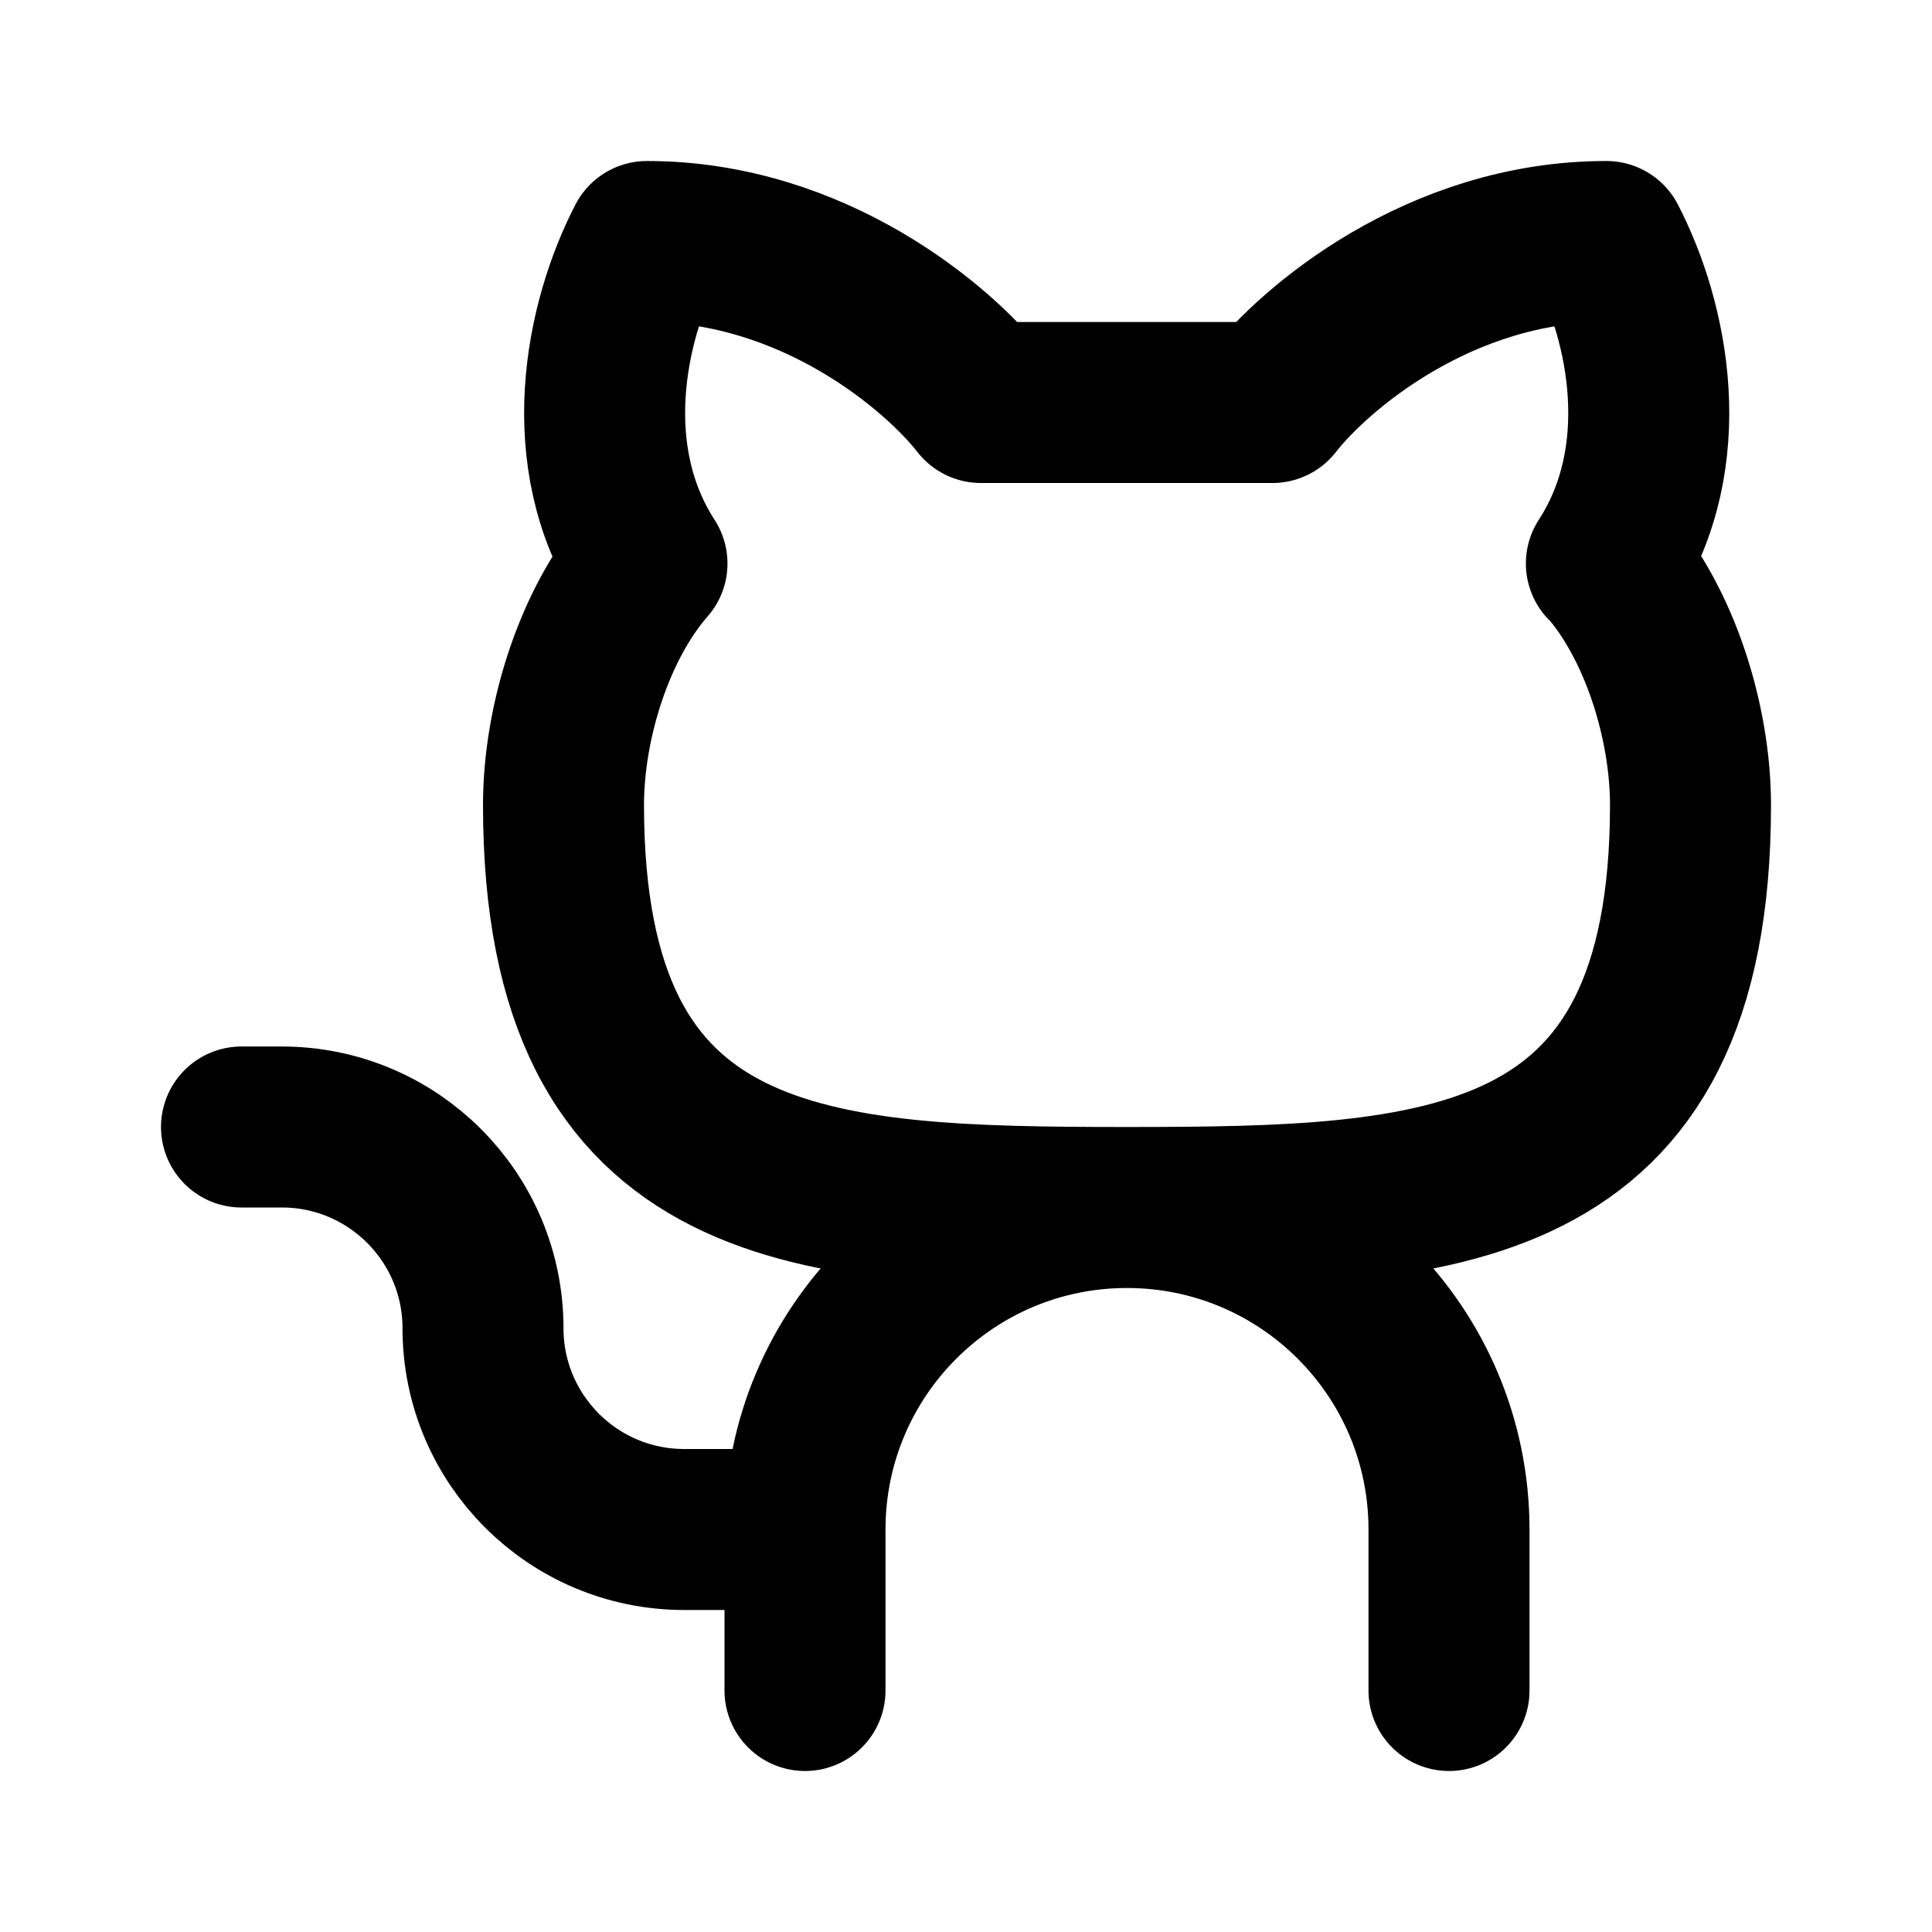
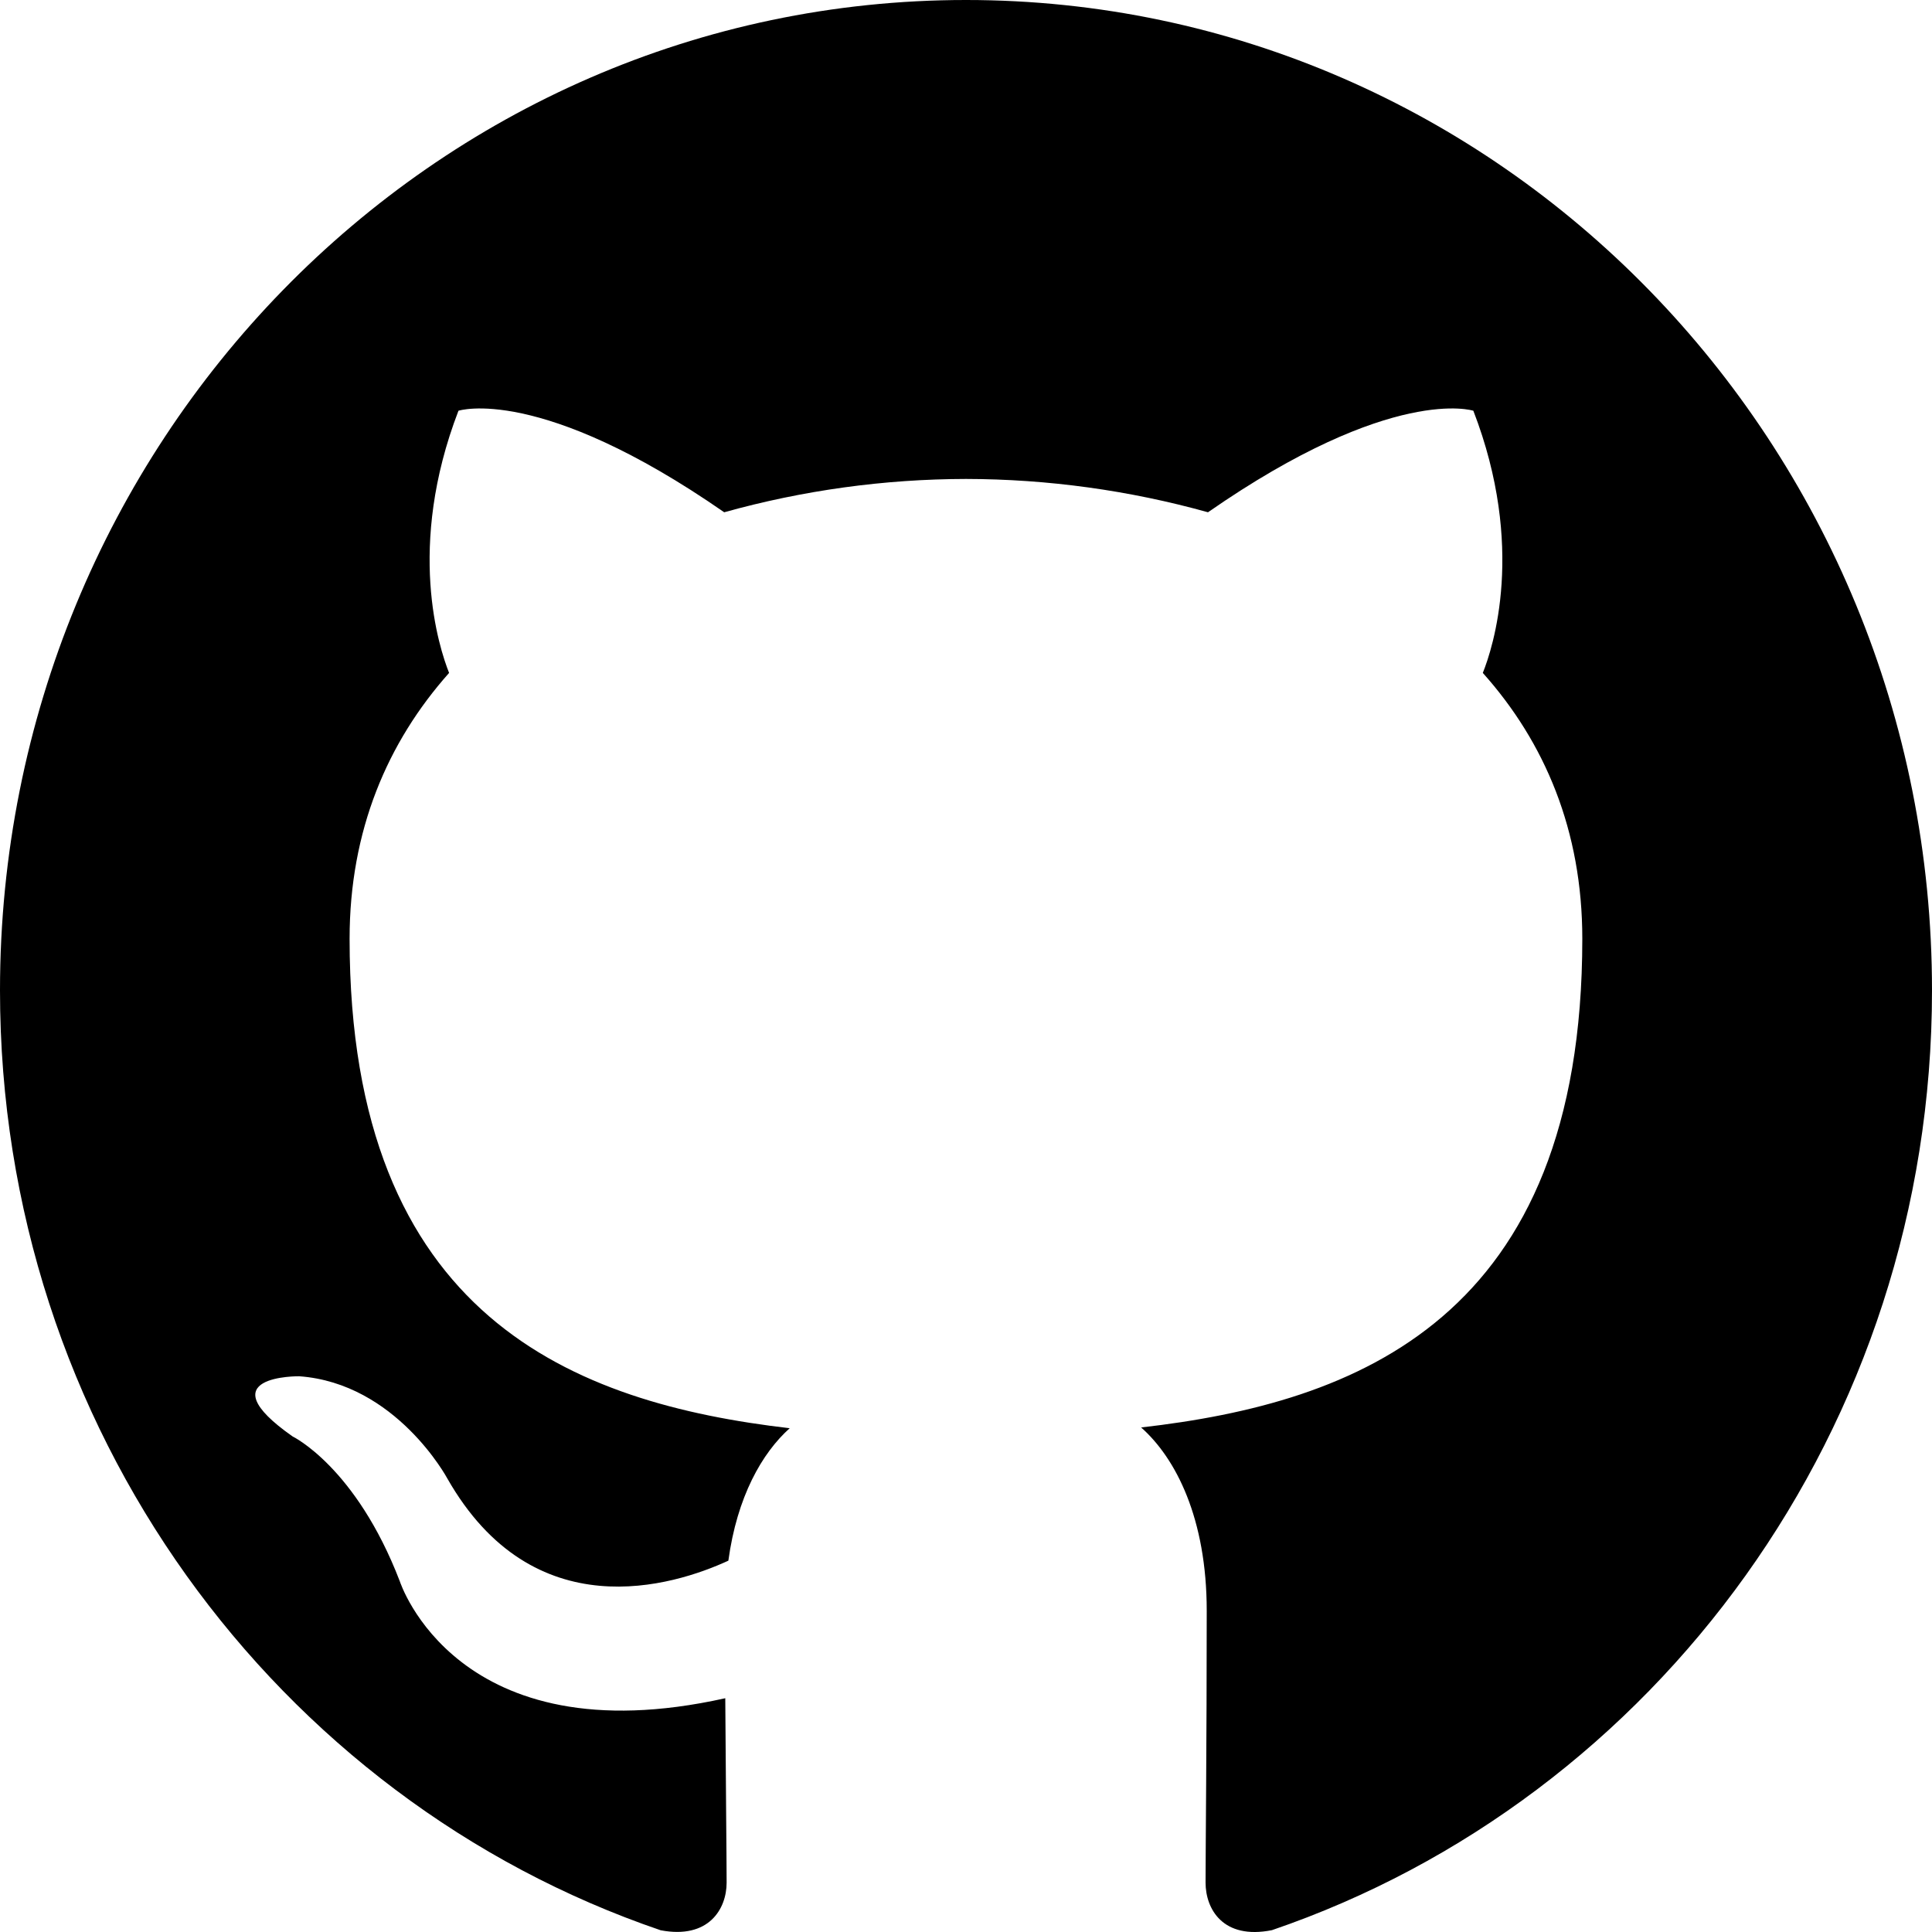
- <svg xmlns="http://www.w3.org/2000/svg" width="24" height="24" fill="none" viewBox="0 0 24 24" id="github">
-   <path stroke="#000" stroke-linecap="round" stroke-linejoin="round" stroke-width="2" d="M19.955 7C20.819 5.667 20.474 4 19.955 3C17.881 3 16.326 4.333 15.807 5H12.185C11.667 4.333 10.111 3 8.037 3C7.519 4 7.173 5.667 8.037 7C7.379 7.751 7 8.976 7 10C7 14.892 10.111 14.998 14 15M14.259 15C14.172 15 14.086 15 14 15M14 15C13.914 15 13.828 15 13.741 15M14 15C17.889 14.998 21 14.892 21 10C21 8.976 20.621 7.751 19.963 7M14 15C16.209 15 18 16.791 18 19V21M14 15C11.791 15 10 16.791 10 19M10 21V19M10 19H8.5C7.119 19 6 17.881 6 16.5C6 15.119 4.881 14 3.5 14H3" />
+ <svg xmlns="http://www.w3.org/2000/svg" width="20" height="20" id="github">
+   <path fill-rule="evenodd" d="M10 0c5.523 0 10 4.59 10 10.253 0 4.529-2.862 8.371-6.833 9.728-.507.101-.687-.219-.687-.492 0-.338.012-1.442.012-2.814 0-.956-.32-1.58-.679-1.898 2.227-.254 4.567-1.121 4.567-5.059 0-1.12-.388-2.034-1.03-2.752.104-.259.447-1.302-.098-2.714 0 0-.838-.275-2.747 1.051A9.396 9.396 0 0 0 10 4.958a9.375 9.375 0 0 0-2.503.345C5.586 3.977 4.746 4.252 4.746 4.252c-.543 1.412-.2 2.455-.097 2.714-.639.718-1.03 1.632-1.03 2.752 0 3.928 2.335 4.808 4.556 5.067-.286.256-.545.708-.635 1.371-.57.262-2.018.715-2.91-.852 0 0-.529-.985-1.533-1.057 0 0-.975-.013-.068.623 0 0 .655.315 1.11 1.5 0 0 .587 1.83 3.369 1.21.005.857.014 1.665.014 1.909 0 .271-.184.588-.683.493C2.865 18.627 0 14.783 0 10.253 0 4.59 4.478 0 10 0" />
</svg>
